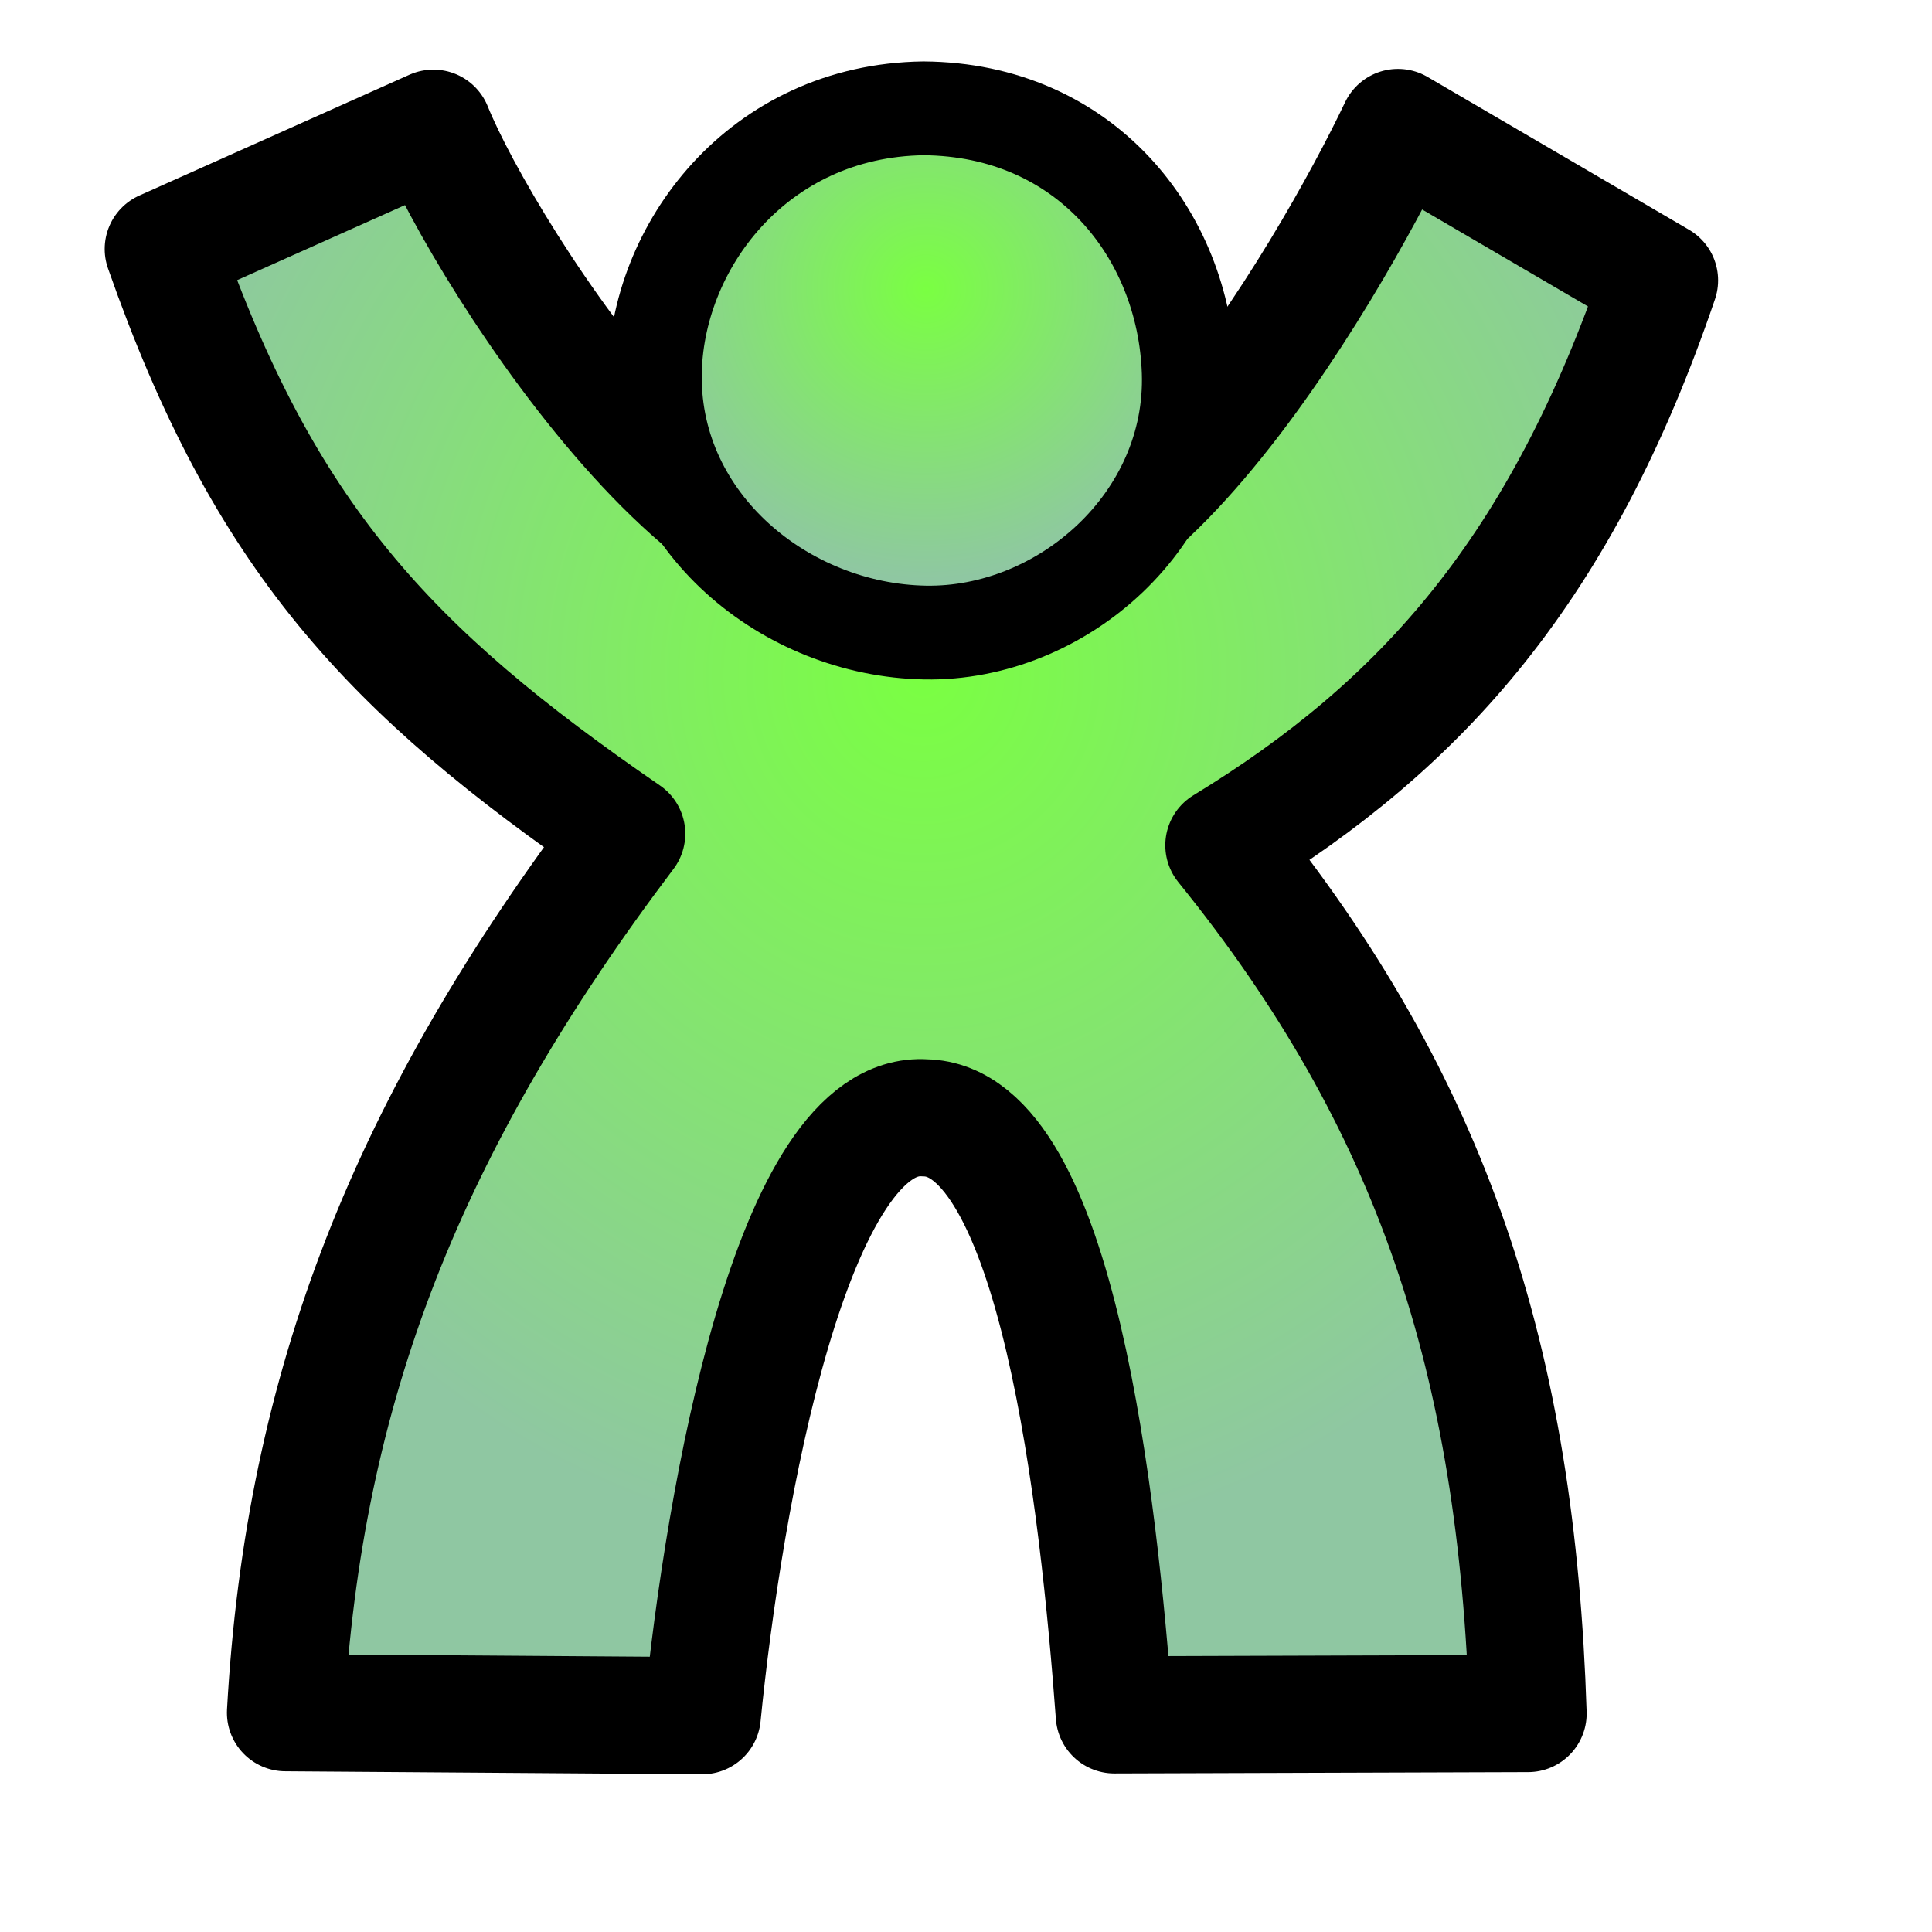
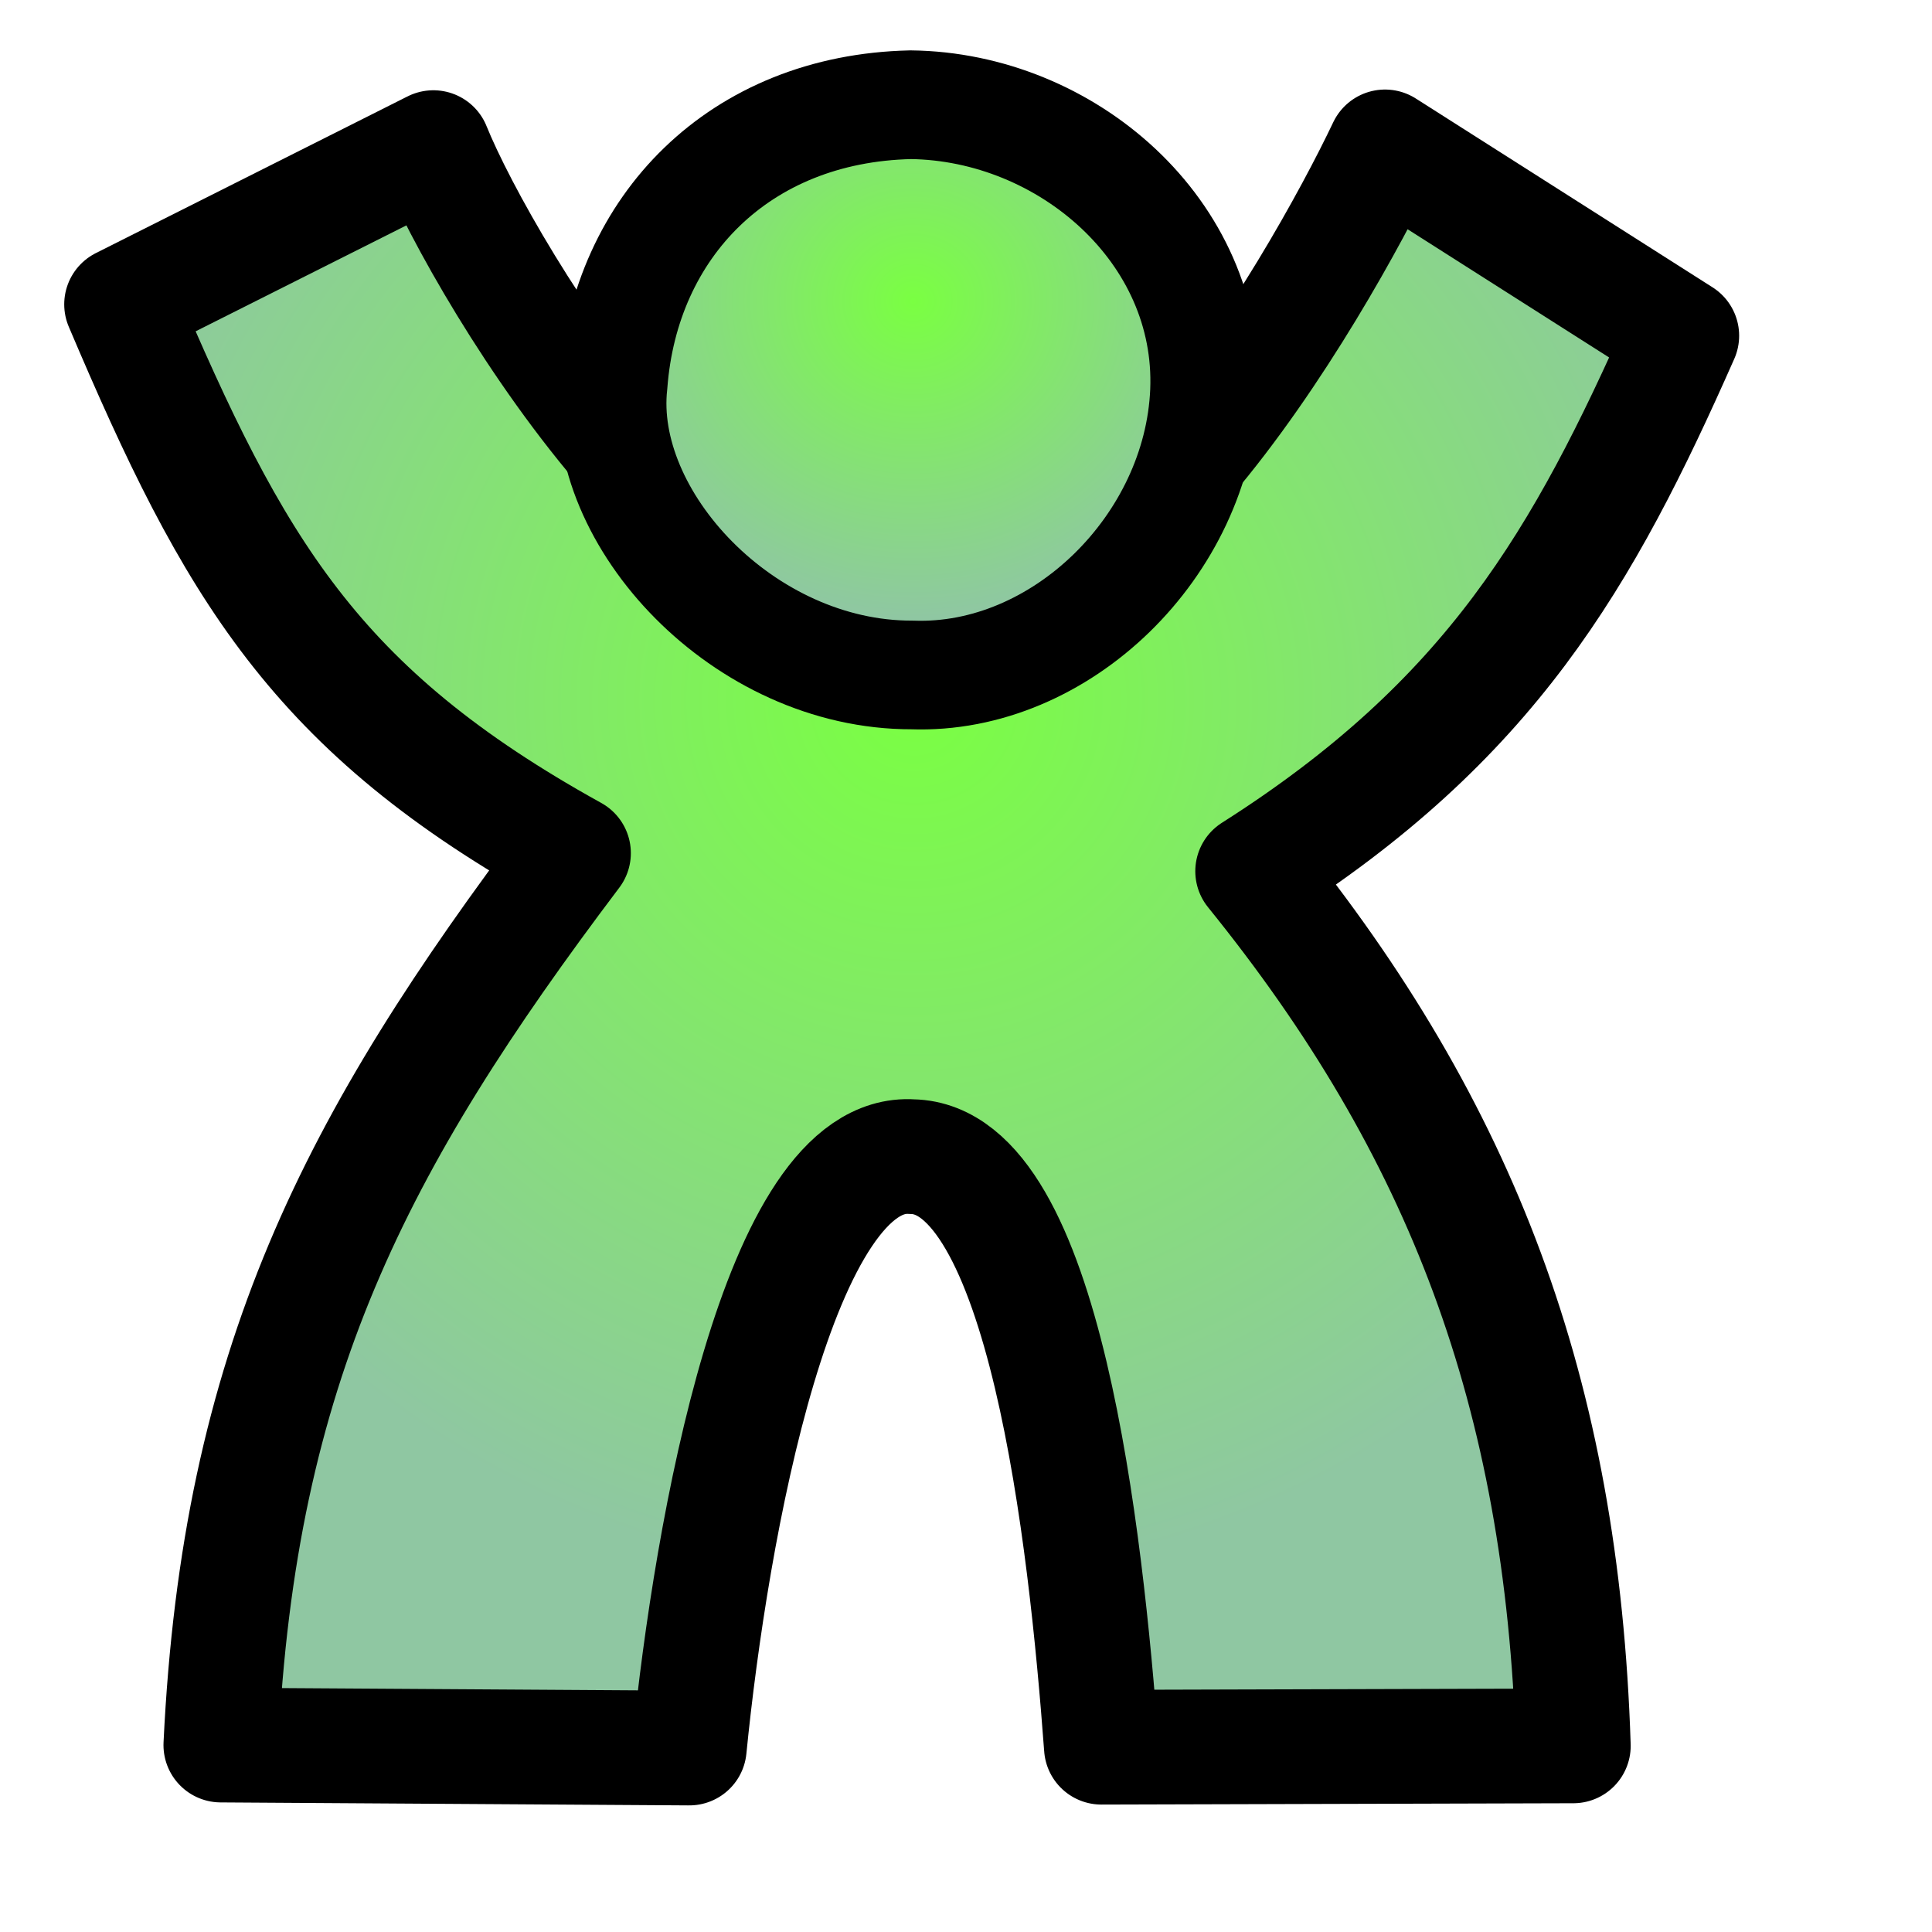
<svg xmlns="http://www.w3.org/2000/svg" xmlns:xlink="http://www.w3.org/1999/xlink" id="svg602" width="600pt" height="600pt" xml:space="preserve">
  <defs id="defs604">
    <linearGradient id="linearGradient638">
      <stop style="stop-color:#7aff42;stop-opacity:1;" offset="0" id="stop639" />
      <stop style="stop-color:#8fc7a2;stop-opacity:1;" offset="1" id="stop640" />
    </linearGradient>
    <linearGradient xlink:href="#linearGradient638" id="linearGradient641" />
    <radialGradient xlink:href="#linearGradient638" id="radialGradient642" cx="0.508" cy="0.344" r="0.556" fx="0.508" fy="0.344" spreadMethod="pad" gradientUnits="objectBoundingBox" />
  </defs>
-   <path style="font-size:12;fill:url(#radialGradient642);stroke:#000000;stroke-width:48.526;stroke-linejoin:round;stroke-dashoffset:0;" d="M 118.229 709.193 L 290.785 710.431 C 299.746 620.207 327.899 459.121 383.03 462.873 C 437.99 463.87 455.033 623.996 461.421 710.086 L 632.735 709.536 C 628.056 563.082 593.251 456.869 506.79 350.032 C 588.97 299.933 646.566 235.411 687.167 116.096 L 578.87 52.79 C 551.493 110.378 452.128 284.103 384.249 223.999 C 313.96 284.936 200.222 104.632 179.452 53.09 L 67.607 103.107 C 109.334 222.135 160.725 277.351 259.497 345.228 C 168.866 465.23 125.769 573.943 118.229 709.193 z " id="path675" />
-   <path style="font-size:12;fill:url(#radialGradient642);stroke:#000000;stroke-width:38.841;stroke-linejoin:round;stroke-dashoffset:0;" d="M 383.055 261.926 C 439.781 262.935 494.278 215.097 492.22 154.011 C 490.276 97.02 449.326 45.367 382.44 44.853 C 313.789 45.749 271.341 102.412 271.152 155.811 C 270.949 216.226 325.133 260.883 383.055 261.926 z " id="path676" />
+   <path style="font-size:12;fill:url(#radialGradient642);stroke:#000000;stroke-width:47.5;stroke-linejoin:round;stroke-dashoffset:0;stroke-dasharray:none;" d="M 91.441 722.59 L 285.426 723.828 C 294.387 633.604 322.54 475.197 377.671 478.949 C 432.631 479.947 449.674 637.393 456.062 723.483 L 651.484 722.933 C 646.805 576.479 605.156 467.587 518.695 360.75 C 617.243 298.15 655.493 231.544 696.392 139.017 L 573.512 60.828 C 546.134 118.416 446.769 292.142 378.89 232.037 C 308.601 292.974 200.222 112.671 179.452 61.128 L 50.343 126.028 C 96.832 235.532 130.363 294.018 237.471 353.267 C 146.84 473.268 98.982 565.904 91.441 722.59 z " id="path675" />
+   <path style="font-size:12;fill:url(#radialGradient642);stroke:#000000;stroke-width:45;stroke-linejoin:round;stroke-dashoffset:0;stroke-dasharray:none;" d="M 377.696 279.488 C 439.224 281.72 496.101 225.997 498.766 162.049 C 501.43 95.733 441.598 44.097 377.081 43.367 C 306.15 44.947 258.771 93.803 253.889 159.087 C 247.713 214.591 307.834 279.659 377.696 279.488 z " id="path676" />
</svg>
